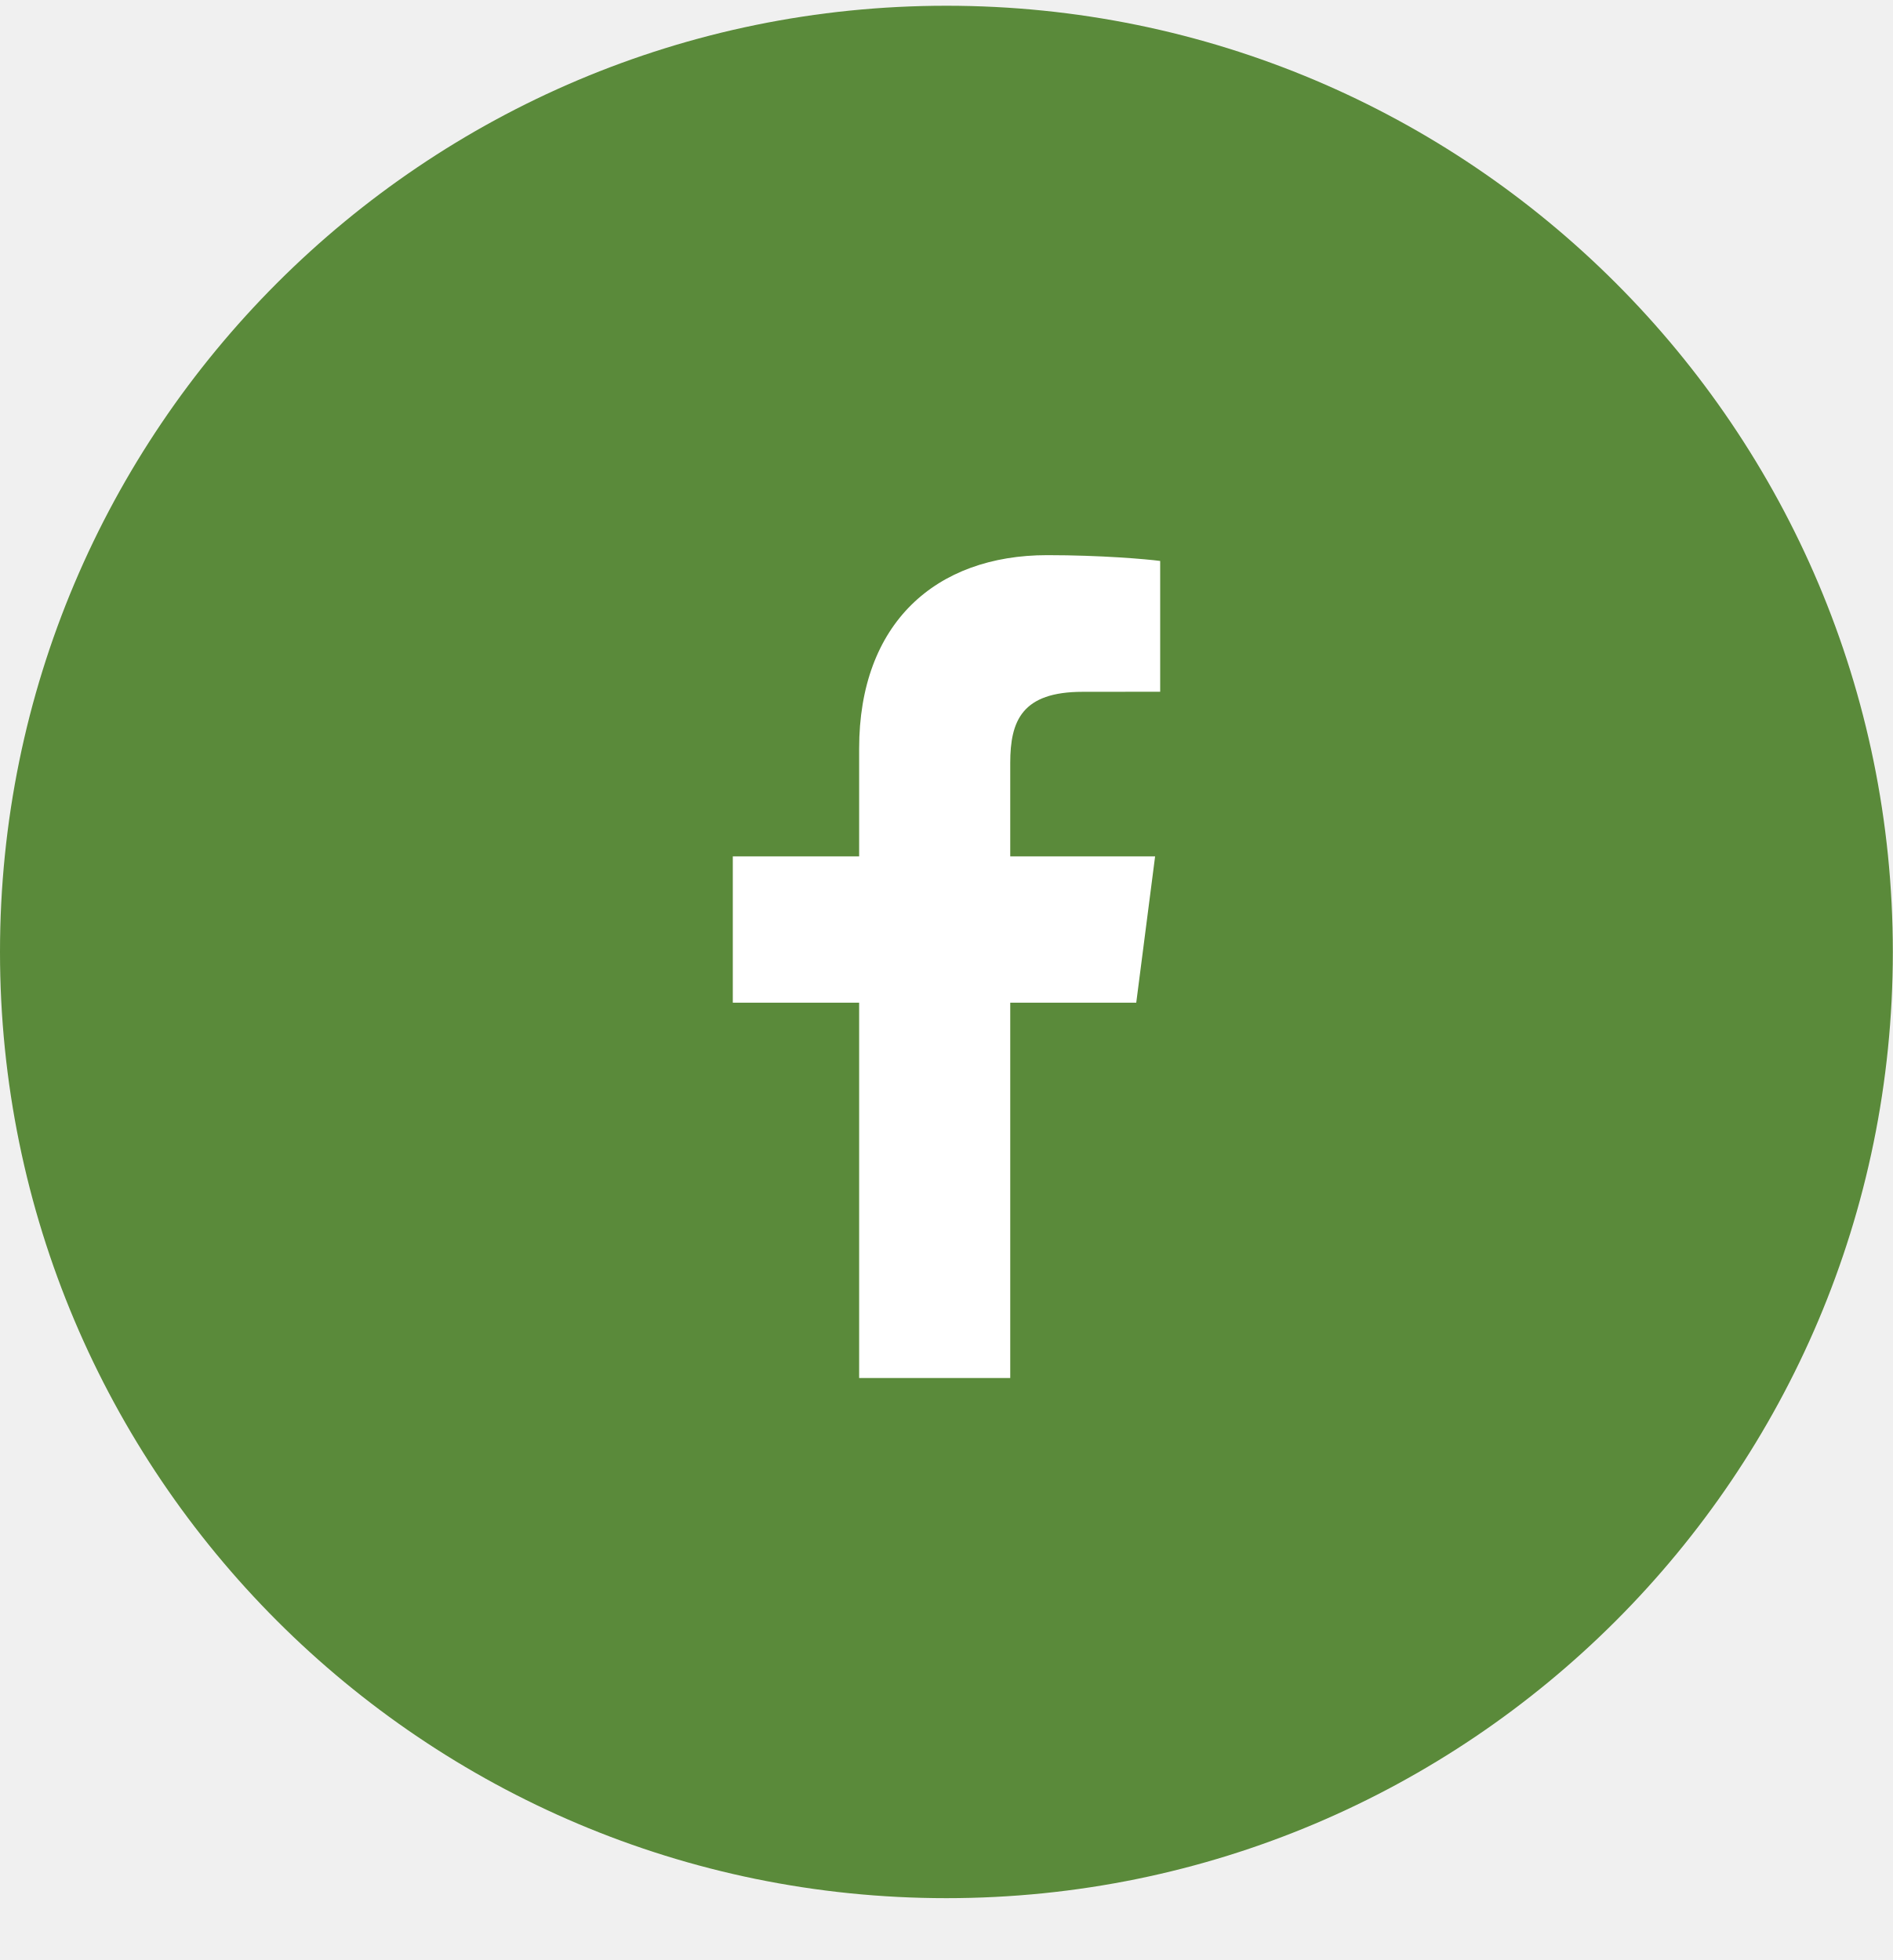
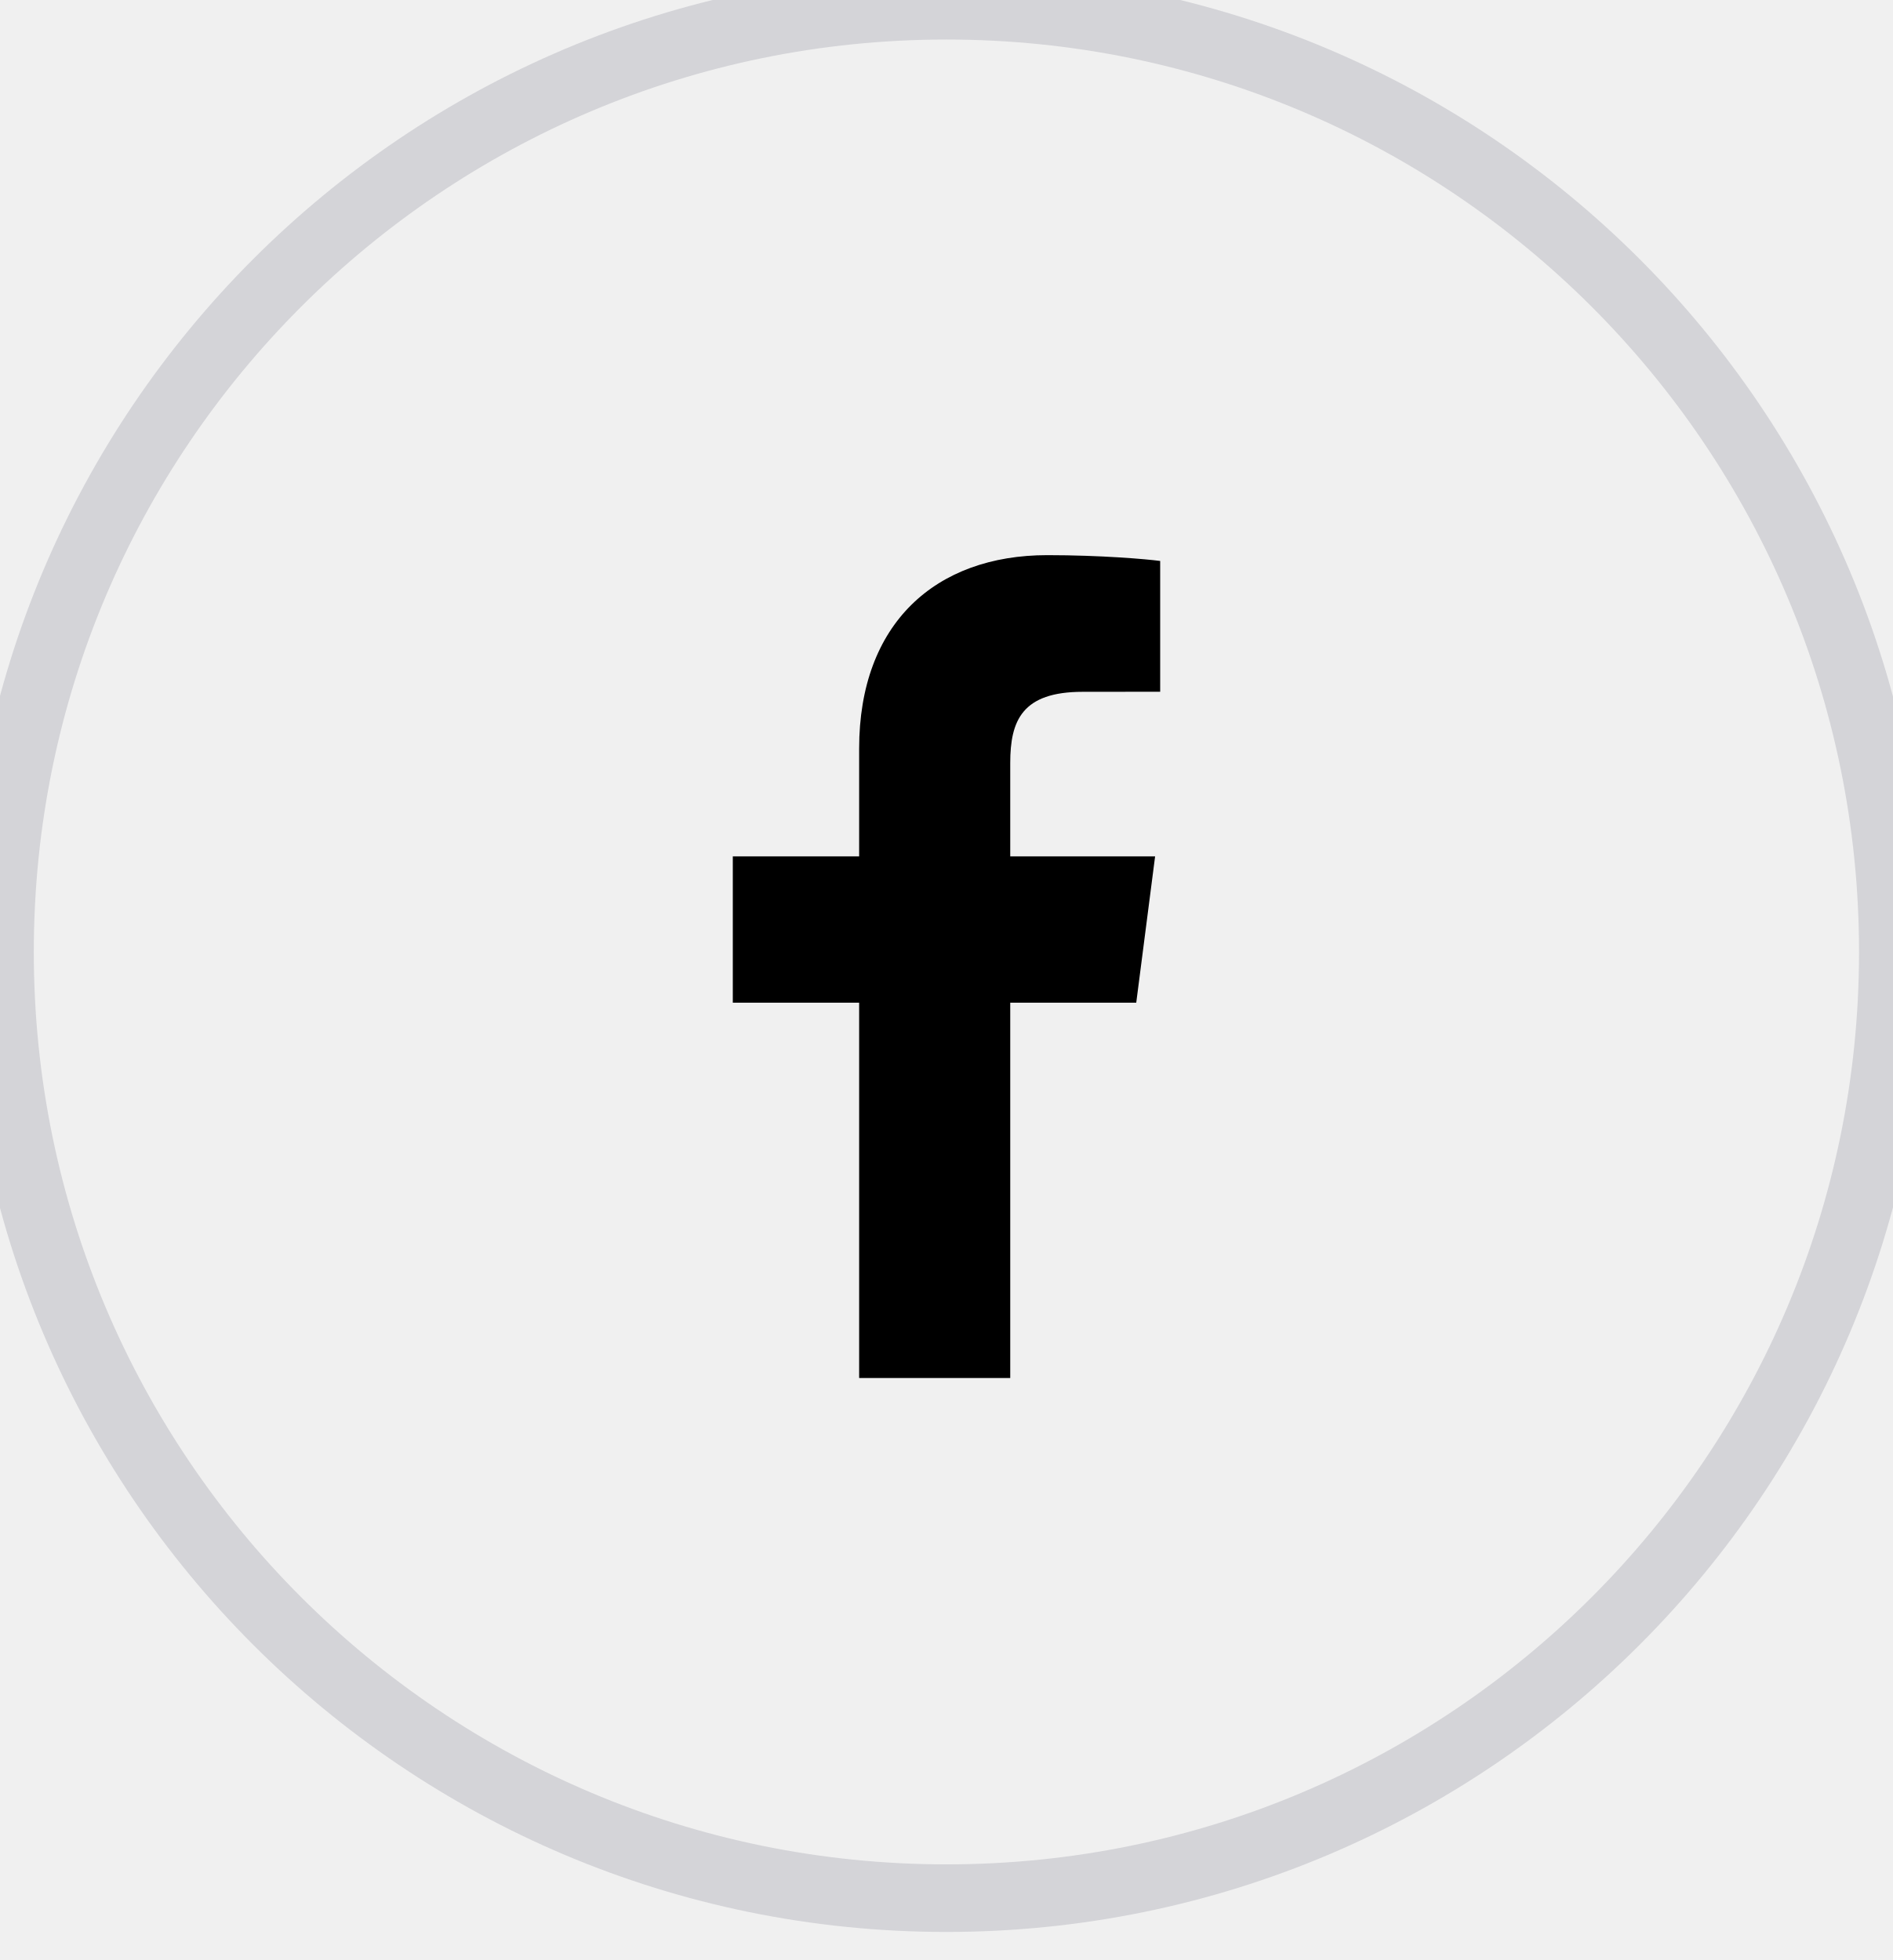
<svg xmlns="http://www.w3.org/2000/svg" width="28" height="29" viewBox="0 0 28 29" fill="none">
-   <circle cx="14" cy="14.085" r="14" fill="#5A8A3A" />
-   <path d="M12.709 20.389V14.836H10.84V12.671H12.709V11.075C12.709 9.223 13.84 8.214 15.492 8.214C16.284 8.214 16.964 8.273 17.162 8.3V10.235L16.016 10.236C15.118 10.236 14.944 10.663 14.944 11.29V12.671H17.087L16.808 14.836H14.944V20.389H12.709Z" fill="white" />
+   <circle cx="14" cy="14.085" r="14" stroke="#D4D4D8" />
+   <path d="M12.709 20.389V14.836H10.84V12.671H12.709V11.075C12.709 9.223 13.84 8.214 15.492 8.214C16.284 8.214 16.964 8.273 17.162 8.3V10.235L16.016 10.236C15.118 10.236 14.944 10.663 14.944 11.29V12.671H17.087L16.808 14.836H14.944V20.389H12.709Z" fill="currentColor" />
</svg>
